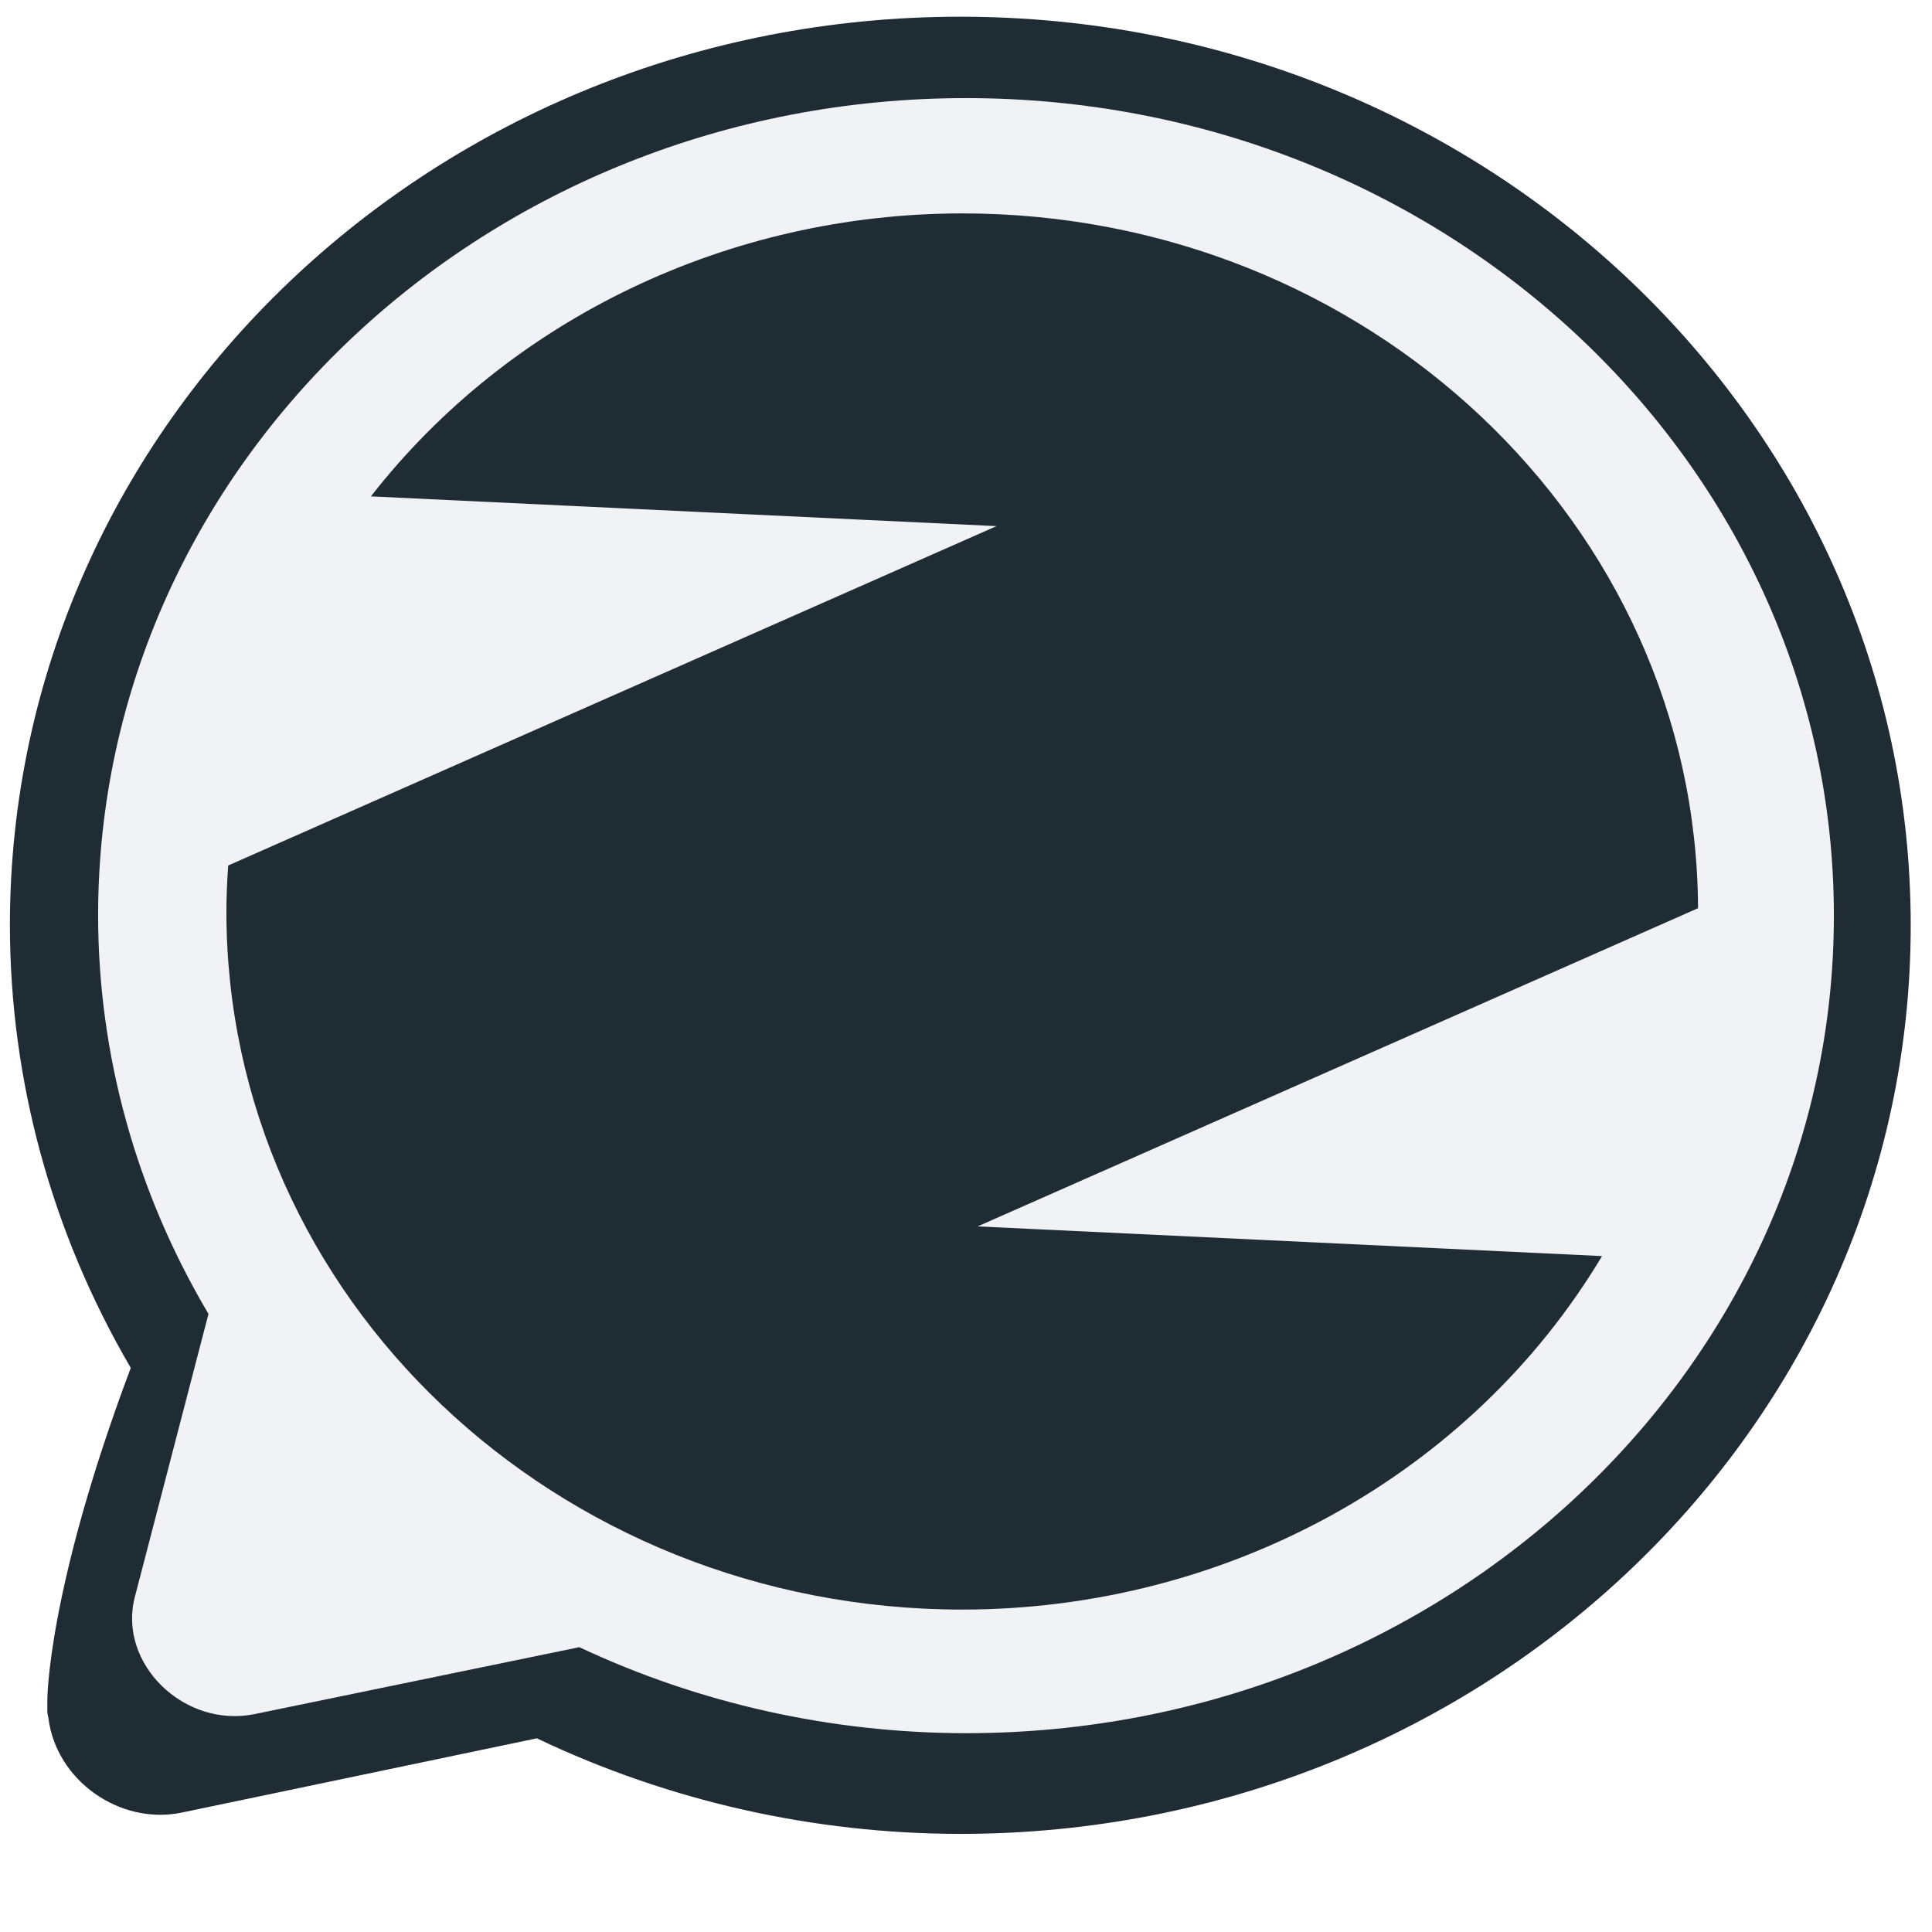
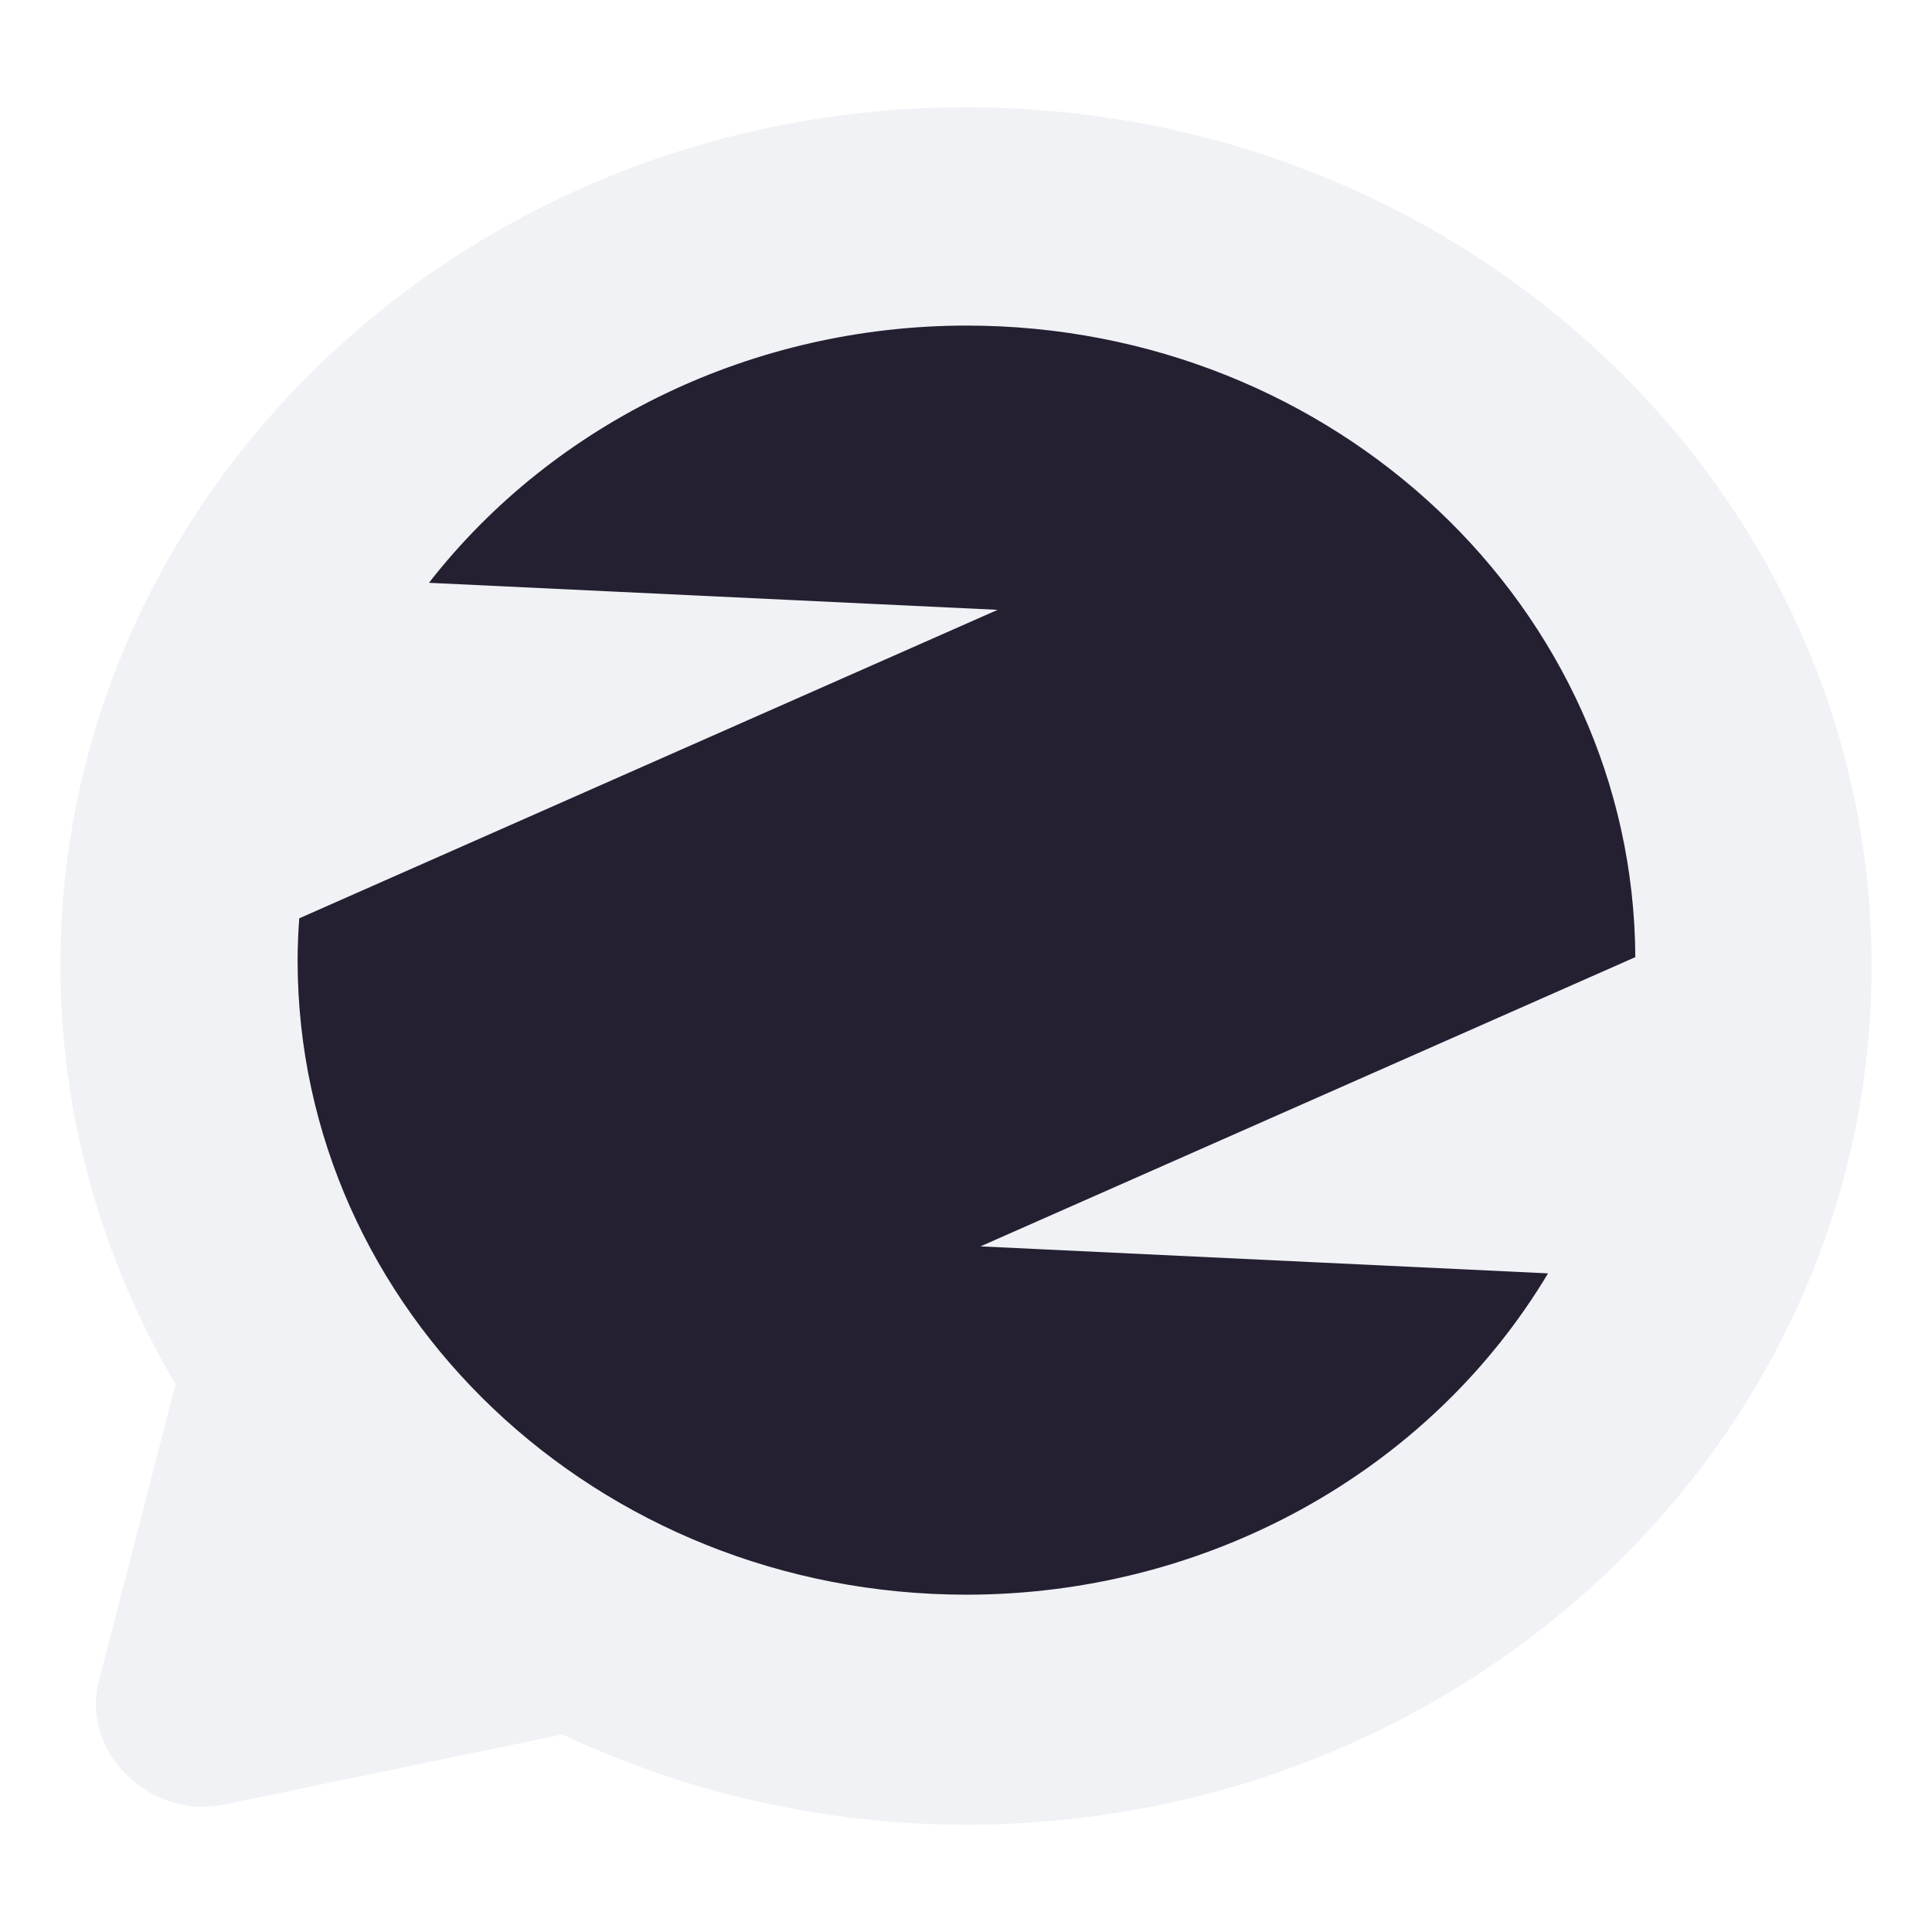
- <svg xmlns="http://www.w3.org/2000/svg" viewBox="0 0 256 256">
-   <g>
-     <path id="path2070" style="fill-opacity: 1; stroke-width: 0.208; fill: rgb(32, 44, 51);" d="M 127.248 2.214 C 57.697 2.214 1.312 56.115 1.312 122.607 C 1.331 143.143 6.844 163.332 17.327 181.254 C 6.236 210.755 6.271 225.26 6.271 225.26 L 6.271 225.58 C 6.27 225.67 6.27 225.759 6.271 225.849 L 6.273 226.722 C 6.279 227.036 6.328 227.348 6.414 227.652 C 7.443 235.9 15.834 241.862 24.053 240.183 L 71.139 230.337 C 88.568 238.649 107.772 242.984 127.248 243 C 196.8 243 253.18 189.098 253.18 122.607 C 253.18 56.115 196.8 2.214 127.248 2.214 Z" />
+ <svg xmlns="http://www.w3.org/2000/svg" viewBox="0 0 32 32">
+   <g transform="matrix(0.113623, 0, 0, 0.113623, 1.520623, 2.17975)">
+     <path id="path-1" style="fill-opacity: 1; stroke: none; stroke-width: 0.1; stroke-dasharray: none; stroke-opacity: 1; fill: rgb(240, 242, 245);" d="M 127.436 -3.546 C 54.526 -3.546 -4.581 52.497 -4.582 121.631 C -4.562 142.984 1.217 163.975 12.207 182.611 L 2.339 220.794 L 1.006 225.949 C -1.63 236.149 8.509 246.11 19.258 243.881 C 19.258 243.881 19.259 243.881 19.259 243.881 L 68.617 233.644 C 86.886 242.288 107.018 246.794 127.436 246.811 C 200.346 246.811 259.45 190.766 259.449 121.631 C 259.449 52.497 200.345 -3.546 127.436 -3.546 Z" />
    <path id="path1677" style="fill-opacity: 1; stroke: none; stroke-width: 0.1; stroke-dasharray: none; stroke-opacity: 1; fill: rgb(240, 242, 245);" d="M 128.001 13 C 64.489 13 13.001 61.499 13 121.327 C 13.017 139.805 18.052 157.971 27.625 174.099 L 19.029 207.142 L 17.868 211.603 C 15.571 220.429 24.404 229.05 33.767 227.121 C 33.767 227.121 33.768 227.121 33.768 227.121 L 76.764 218.261 C 92.678 225.741 110.216 229.641 128.001 229.656 C 191.514 229.656 243 181.155 242.999 121.327 C 242.999 61.499 191.513 13 128.001 13 Z" />
-     <path id="path333" style="fill-opacity: 1; stroke: none; stroke-width: 0.05; stroke-linejoin: miter; stroke-dasharray: none; stroke-opacity: 1; fill: rgb(32, 44, 51);" d="M 127.502 28.277 C 96.599 28.287 67.525 42.2 49.149 65.773 L 132.045 69.714 L 30.239 114.682 C 30.088 116.71 30.008 118.743 30 120.777 C 30 171.864 73.653 213.277 127.502 213.277 C 162.586 213.271 194.96 195.384 212.279 166.438 L 129.545 162.504 L 225 120.342 C 224.75 69.428 181.17 28.279 127.502 28.277 Z" />
+     <path id="path333" style="fill-opacity: 1; stroke: none; stroke-width: 0.05; stroke-linejoin: miter; stroke-dasharray: none; stroke-opacity: 1; fill: rgb(36, 31, 49);" d="M 127.502 28.277 C 96.599 28.287 67.525 42.2 49.149 65.773 L 132.045 69.714 L 30.239 114.682 C 30.088 116.71 30.008 118.743 30 120.777 C 30 171.864 73.653 213.277 127.502 213.277 C 162.586 213.271 194.96 195.384 212.279 166.438 L 129.545 162.504 L 225 120.342 C 224.75 69.428 181.17 28.279 127.502 28.277 Z" />
  </g>
</svg>
